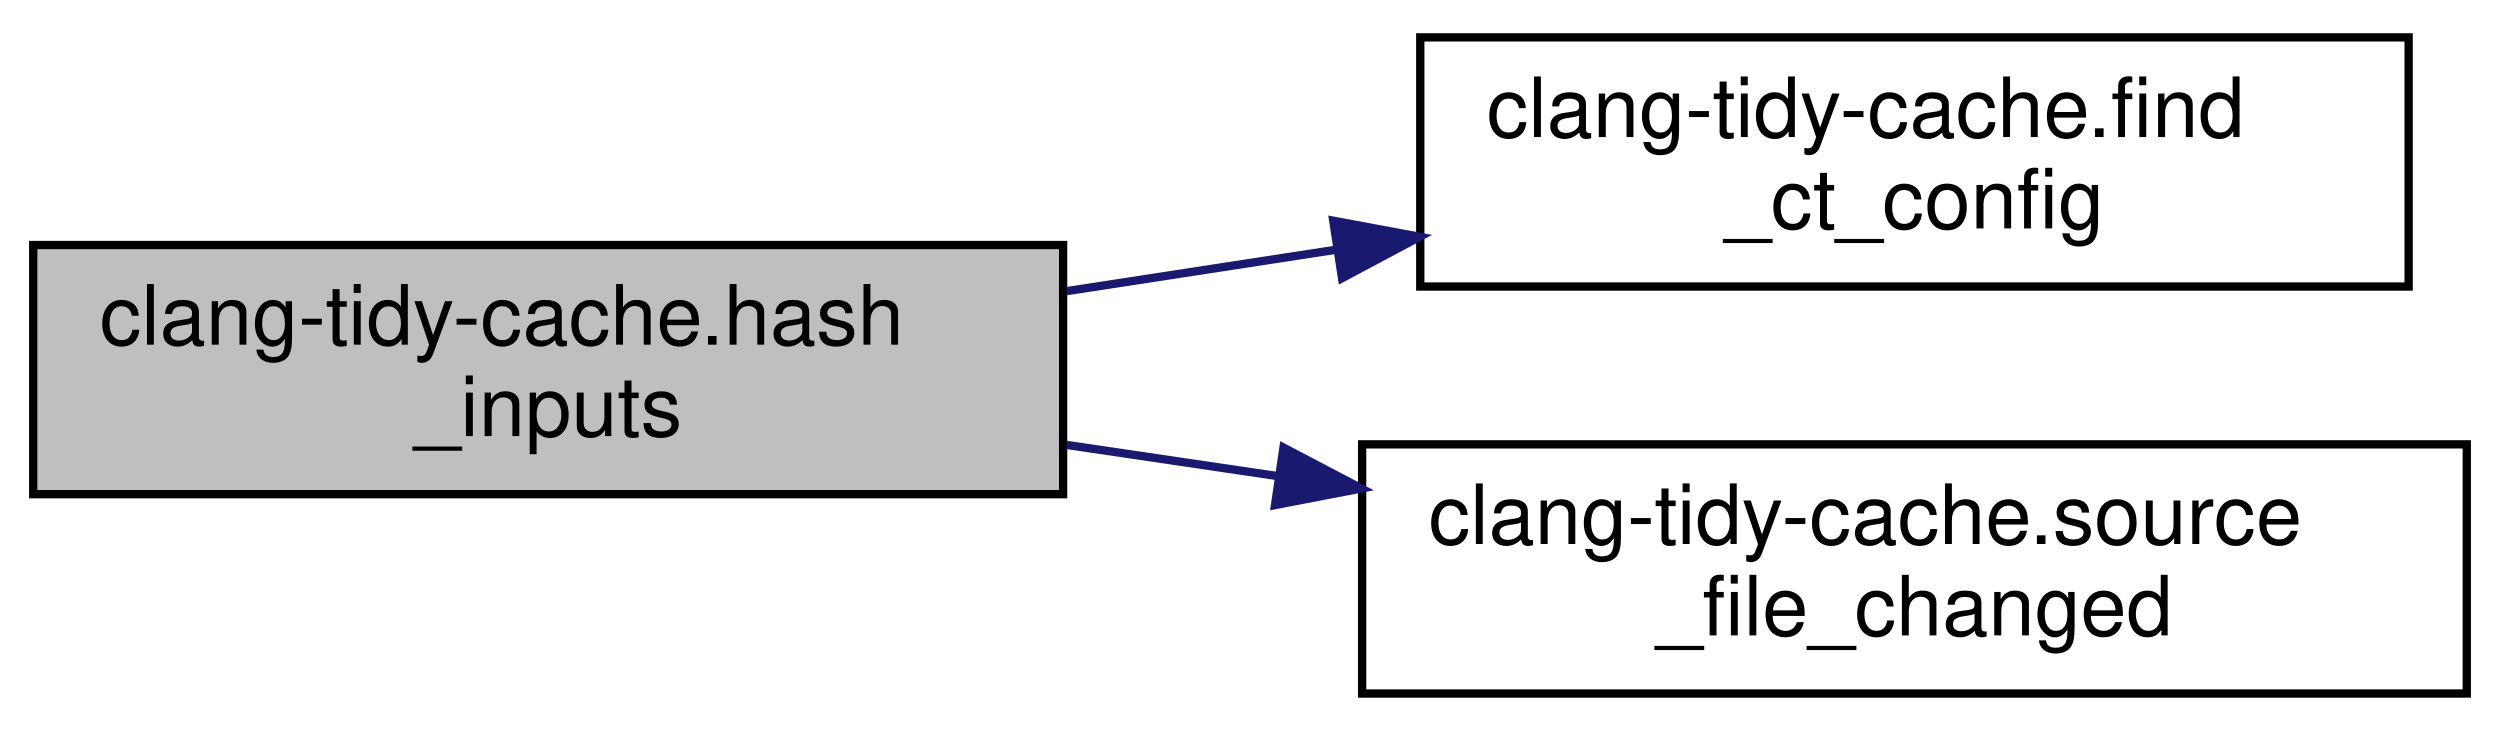
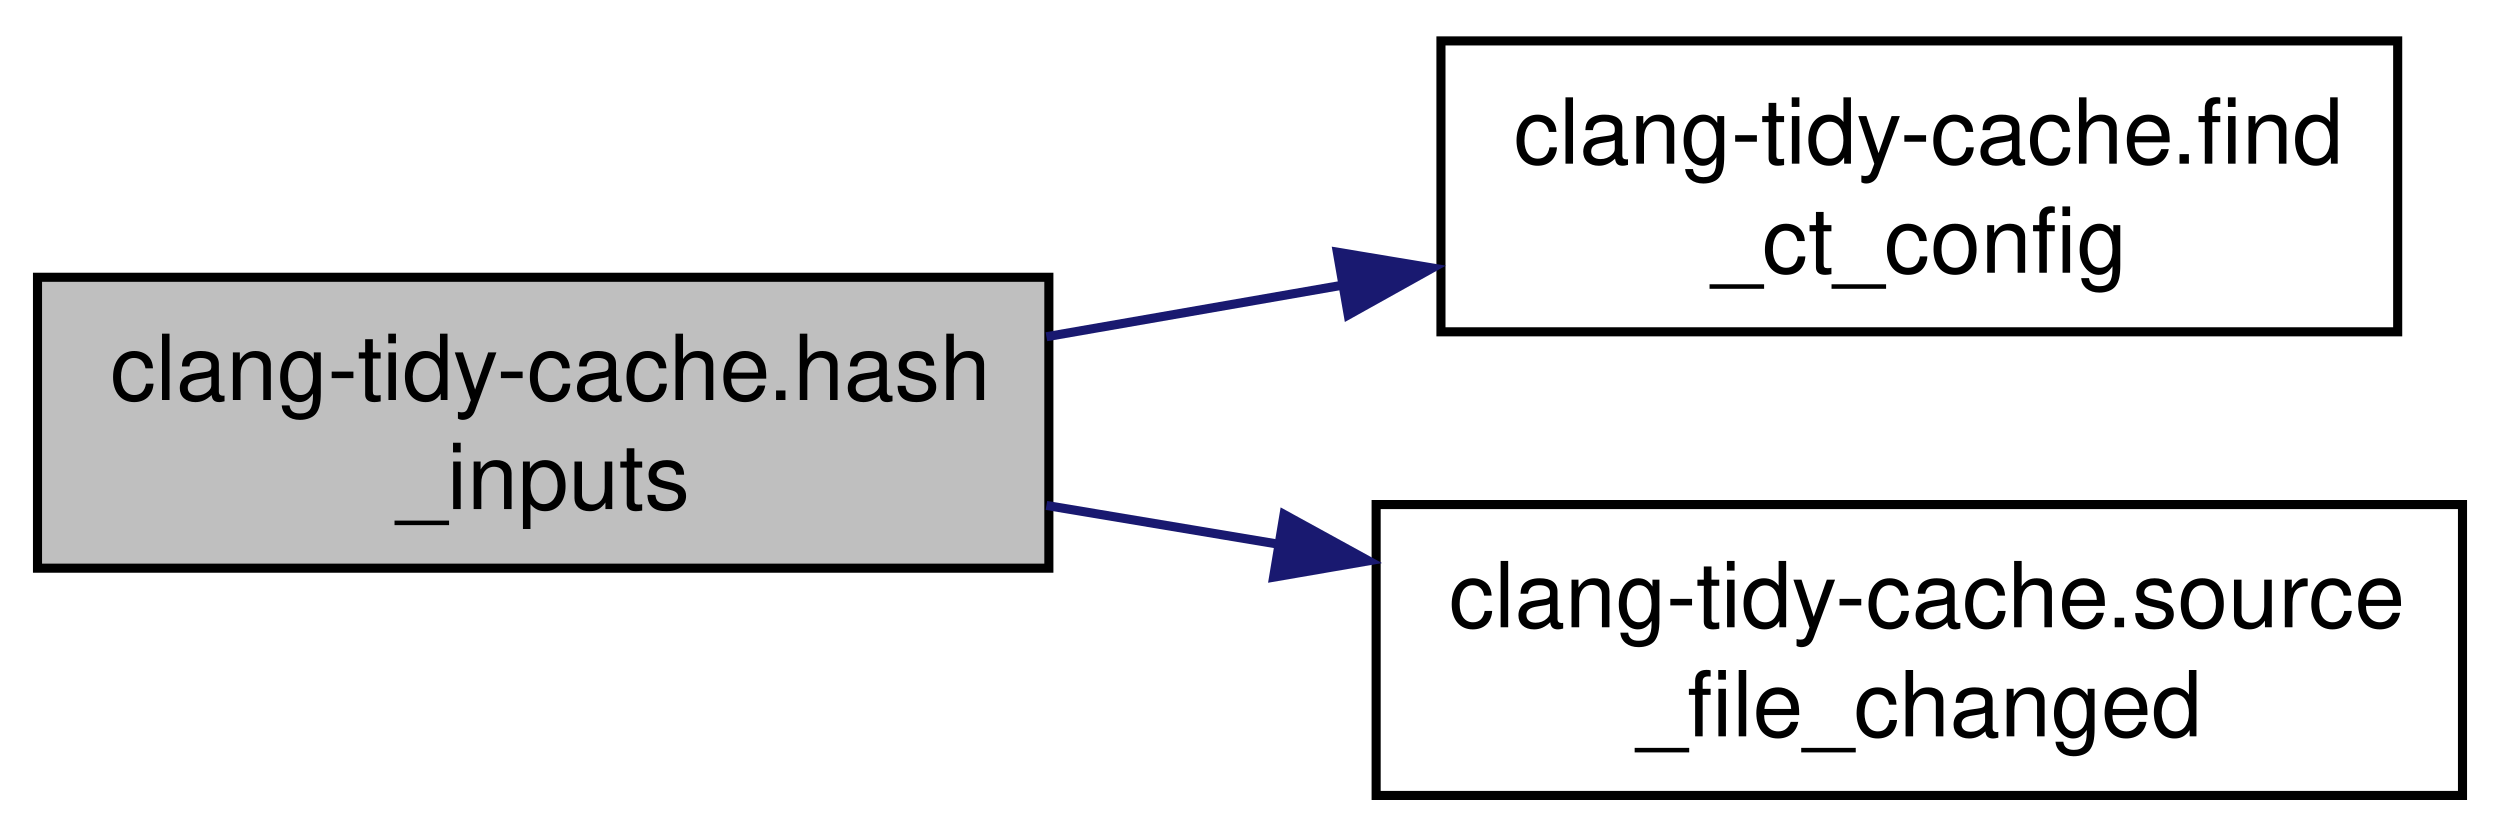
- <svg xmlns="http://www.w3.org/2000/svg" xmlns:xlink="http://www.w3.org/1999/xlink" width="301pt" height="88pt" viewBox="0.00 0.00 301.00 88.00">
-   <g id="graph0" class="graph" transform="scale(1 1) rotate(0) translate(4 84)">
+ <svg xmlns="http://www.w3.org/2000/svg" xmlns:xlink="http://www.w3.org/1999/xlink" width="275pt" height="92pt" viewBox="0.00 0.00 274.75 92.00">
+   <g id="graph0" class="graph" transform="scale(1 1) rotate(0) translate(4 88)">
    <g id="node1" class="node">
      <g id="a_node1">
        <a xlink:title=" ">
-           <polygon fill="#bfbfbf" stroke="black" points="0,-24.5 0,-54.5 124,-54.5 124,-24.5 0,-24.5" />
-           <text text-anchor="start" x="8" y="-42.5" font-family="Helvetica,sans-Serif" font-size="10.00">clang-tidy-cache.hash</text>
-           <text text-anchor="middle" x="62" y="-31.5" font-family="Helvetica,sans-Serif" font-size="10.00">_inputs</text>
+           <polygon fill="#bfbfbf" stroke="black" points="0,-25.5 0,-57.5 111.25,-57.5 111.25,-25.5 0,-25.5" />
+           <text text-anchor="start" x="8" y="-44" font-family="Helvetica,sans-Serif" font-size="10.00">clang-tidy-cache.hash</text>
+           <text text-anchor="middle" x="55.62" y="-32" font-family="Helvetica,sans-Serif" font-size="10.00">_inputs</text>
        </a>
      </g>
    </g>
    <g id="node2" class="node">
      <g id="a_node2">
        <a xlink:href="namespaceclang-tidy-cache.html#a2268d655c464a7275ef7d34da3ca3a6b" target="_top" xlink:title=" ">
-           <polygon fill="none" stroke="black" points="167,-49.5 167,-79.5 286,-79.5 286,-49.5 167,-49.5" />
-           <text text-anchor="start" x="175" y="-67.5" font-family="Helvetica,sans-Serif" font-size="10.00">clang-tidy-cache.find</text>
-           <text text-anchor="middle" x="226.5" y="-56.5" font-family="Helvetica,sans-Serif" font-size="10.00">_ct_config</text>
+           <polygon fill="none" stroke="black" points="154.38,-51.5 154.38,-83.5 259.62,-83.5 259.62,-51.5 154.38,-51.5" />
+           <text text-anchor="start" x="162.38" y="-70" font-family="Helvetica,sans-Serif" font-size="10.00">clang-tidy-cache.find</text>
+           <text text-anchor="middle" x="207" y="-58" font-family="Helvetica,sans-Serif" font-size="10.00">_ct_config</text>
        </a>
      </g>
    </g>
    <g id="edge1" class="edge">
-       <path fill="none" stroke="midnightblue" d="M124.43,-48.95C134.99,-50.58 146.02,-52.27 156.76,-53.92" />
-       <polygon fill="midnightblue" stroke="midnightblue" points="156.52,-57.43 166.93,-55.49 157.58,-50.51 156.52,-57.43" />
+       <path fill="none" stroke="midnightblue" d="M110.98,-50.96C121.61,-52.81 132.84,-54.77 143.71,-56.66" />
+       <polygon fill="midnightblue" stroke="midnightblue" points="142.98,-60.26 153.43,-58.52 144.18,-53.36 142.98,-60.26" />
    </g>
    <g id="node3" class="node">
      <g id="a_node3">
        <a xlink:href="namespaceclang-tidy-cache.html#a3f5f2005467ee5002361998ecd6d3e9b" target="_top" xlink:title=" ">
-           <polygon fill="none" stroke="black" points="160,-0.5 160,-30.5 293,-30.5 293,-0.5 160,-0.5" />
-           <text text-anchor="start" x="168" y="-18.5" font-family="Helvetica,sans-Serif" font-size="10.00">clang-tidy-cache.source</text>
-           <text text-anchor="middle" x="226.5" y="-7.5" font-family="Helvetica,sans-Serif" font-size="10.00">_file_changed</text>
+           <polygon fill="none" stroke="black" points="147.25,-0.5 147.25,-32.5 266.75,-32.5 266.75,-0.5 147.25,-0.5" />
+           <text text-anchor="start" x="155.25" y="-19" font-family="Helvetica,sans-Serif" font-size="10.00">clang-tidy-cache.source</text>
+           <text text-anchor="middle" x="207" y="-7" font-family="Helvetica,sans-Serif" font-size="10.00">_file_changed</text>
        </a>
      </g>
    </g>
    <g id="edge2" class="edge">
-       <path fill="none" stroke="midnightblue" d="M124.43,-30.43C132.77,-29.2 141.4,-27.92 149.94,-26.66" />
-       <polygon fill="midnightblue" stroke="midnightblue" points="150.53,-30.11 159.91,-25.19 149.51,-23.19 150.53,-30.11" />
+       <path fill="none" stroke="midnightblue" d="M110.98,-32.4C119.3,-31.01 128,-29.55 136.6,-28.12" />
+       <polygon fill="midnightblue" stroke="midnightblue" points="137.12,-31.41 146.41,-26.31 135.97,-24.51 137.12,-31.41" />
    </g>
  </g>
</svg>
